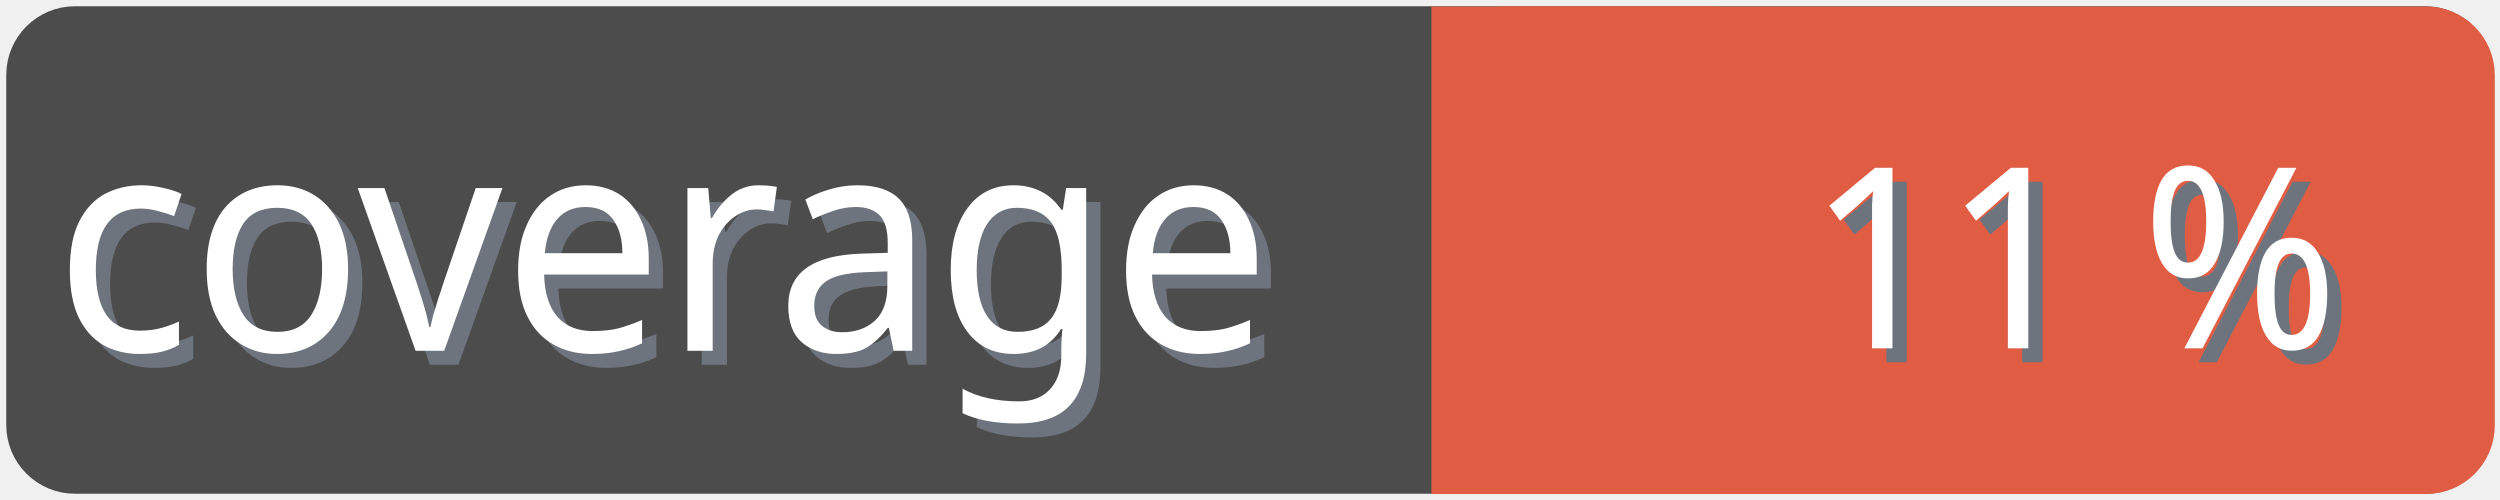
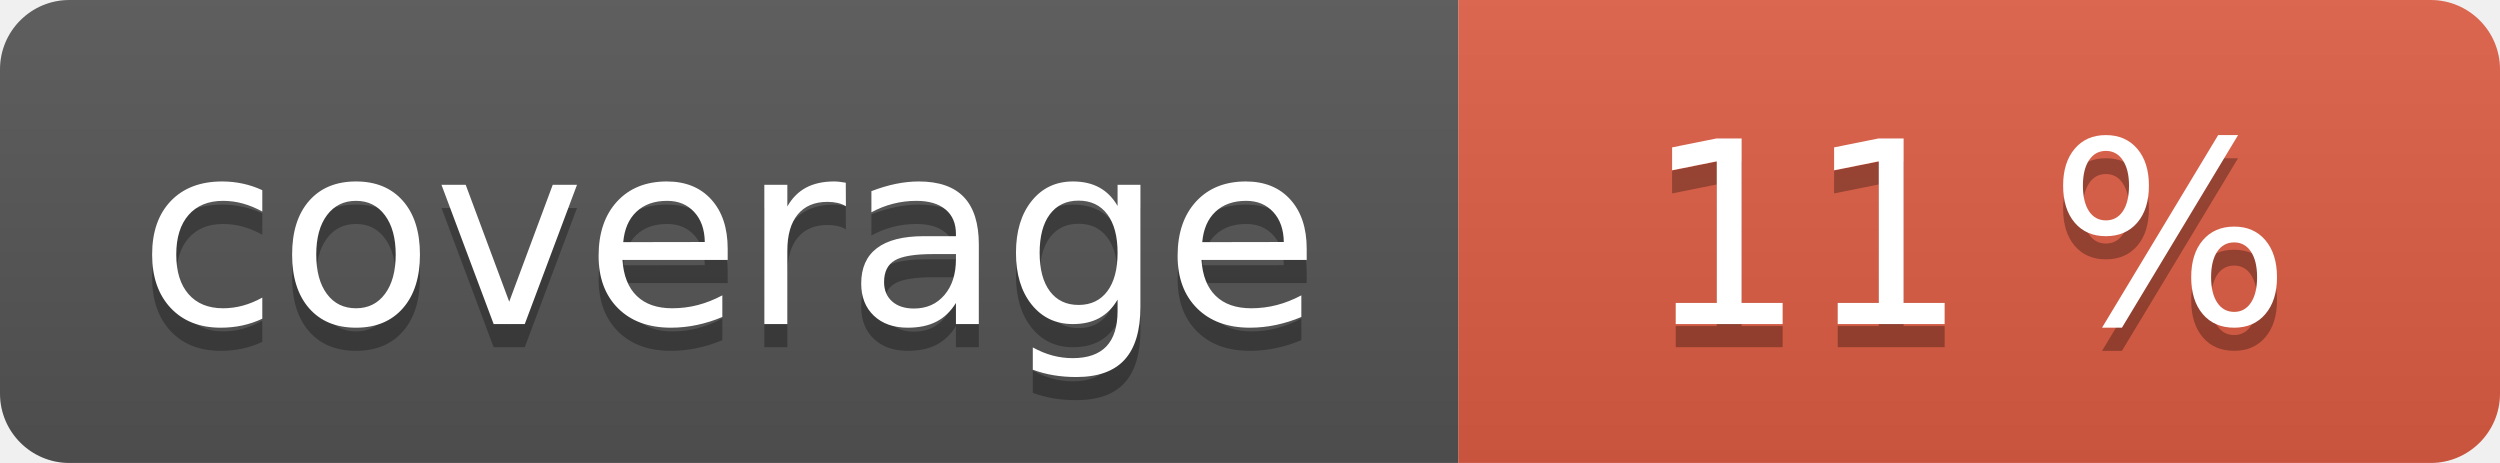
- <svg xmlns="http://www.w3.org/2000/svg" width="100" height="20">
-   <g>
-     <rect fill="none" id="canvas_background" height="22" width="102" y="-1" x="-1" />
+ <svg xmlns="http://www.w3.org/2000/svg" width="108" height="20" role="img">
+   <linearGradient id="s" x2="0" y2="100%">
+     <stop offset="0" stop-color="#bbb" stop-opacity=".1" />
+     <stop offset="1" stop-opacity=".1" />
+   </linearGradient>
+   <clipPath id="r">
+     <rect width="108" height="20" rx="3" fill="#fff" />
+   </clipPath>
+   <g clip-path="url(#r)">
+     <rect width="63" height="20" fill="#555" />
+     <rect x="63" width="45" height="20" fill="#e05d44" />
+     <rect width="108" height="20" fill="url(#s)" />
  </g>
-   <g>
-     <rect rx="2" id="svg_1" height="18" width="98" y="1" x="1" stroke-width="1.5" stroke="#4c4c4c" fill="#4c4c4c" />
-     <text transform="matrix(0.95, 0, 0, 1.01133, 0.0809801, -0.0237383)" font-weight="normal" xml:space="preserve" text-anchor="start" font-family="'Trebuchet MS', Gadget, sans-serif" font-size="12" id="svg_8" y="14.45" x="2.8" stroke-width="0" stroke="#4c4c4c" fill="#6e747d">coverage</text>
-     <text transform="matrix(0.95, 0, 0, 1.01133, 0.0809801, -0.0237383)" font-weight="normal" xml:space="preserve" text-anchor="start" font-family="'Trebuchet MS', Gadget, sans-serif" font-size="12" id="svg_3" y="13.9" x="2.2" stroke-width="0" stroke="#4c4c4c" fill="#ffffff">coverage</text>
-     <rect rx="2" id="svg_5" height="18" width="40.905" y="1.011" x="58.137" stroke-width="1.5" stroke="#e05d44" fill="#e05d44" />
-     <rect id="svg_7" height="18" width="10" y="1.011" x="58.008" stroke-width="1.5" stroke="#e05d44" fill="#e05d44" />
-     <text transform="matrix(0.95, 0, 0, 1.01133, 0.0809801, -0.0237383)" font-weight="normal" xml:space="preserve" text-anchor="end" font-family="'Trebuchet MS', Gadget, sans-serif" font-size="10" id="svg_10" y="14.35" x="99" stroke-width="0" stroke="#4c4c4c" fill="#6e747d">11 %</text>
-     <text transform="matrix(0.95, 0, 0, 1.01133, 0.0809801, -0.0237383)" font-weight="normal" xml:space="preserve" text-anchor="end" font-family="'Trebuchet MS', Gadget, sans-serif" font-size="10" id="svg_9" y="13.8" x="98.4" stroke-width="0" stroke="#4c4c4c" fill="#ffffff">11 %</text>
+   <g fill="#fff" text-anchor="middle" font-family="Verdana,Geneva,DejaVu Sans,sans-serif" text-rendering="geometricPrecision" font-size="110">
+     <text aria-hidden="true" x="315" y="150" fill="#010101" fill-opacity=".3" transform="scale(.1)" textLength="530">coverage</text>
+     <text x="315" y="140" transform="scale(.1)" fill="#fff" textLength="530">coverage</text>
+     <text aria-hidden="true" x="850" y="150" fill="#010101" fill-opacity=".3" transform="scale(.1)" textLength="350">11 %</text>
+     <text x="850" y="140" transform="scale(.1)" fill="#fff" textLength="350">11 %</text>
  </g>
</svg>
